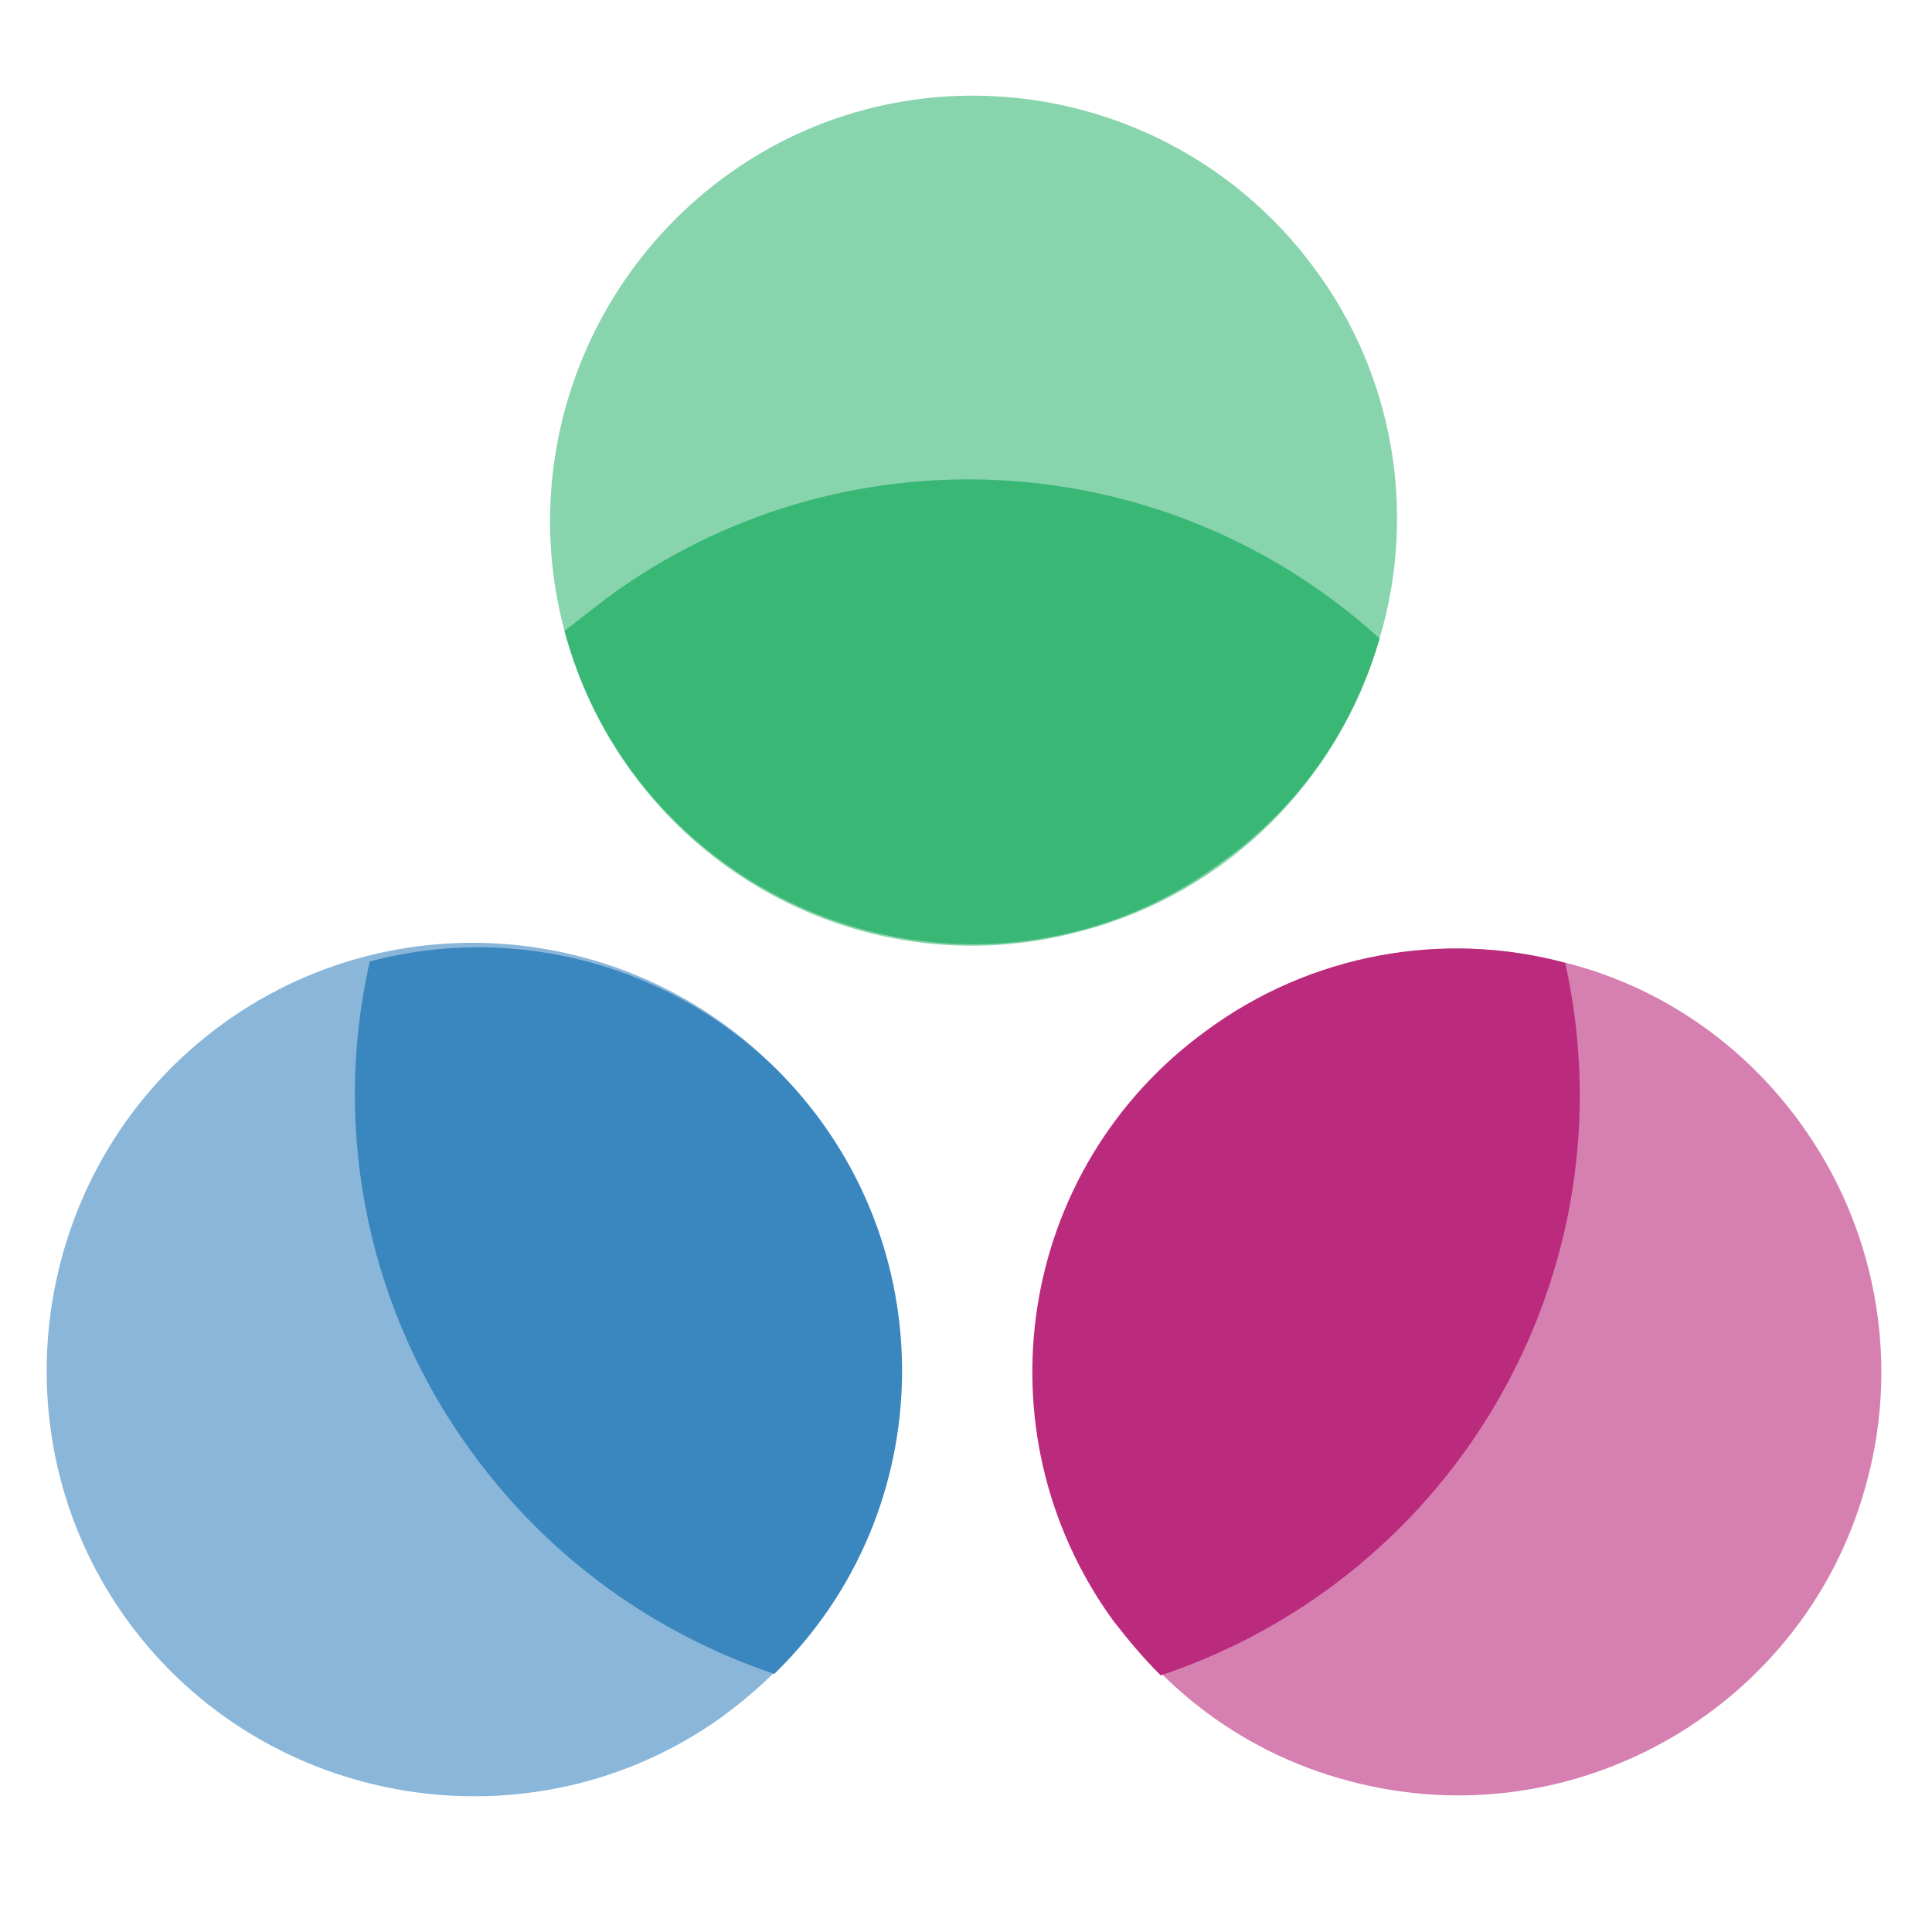
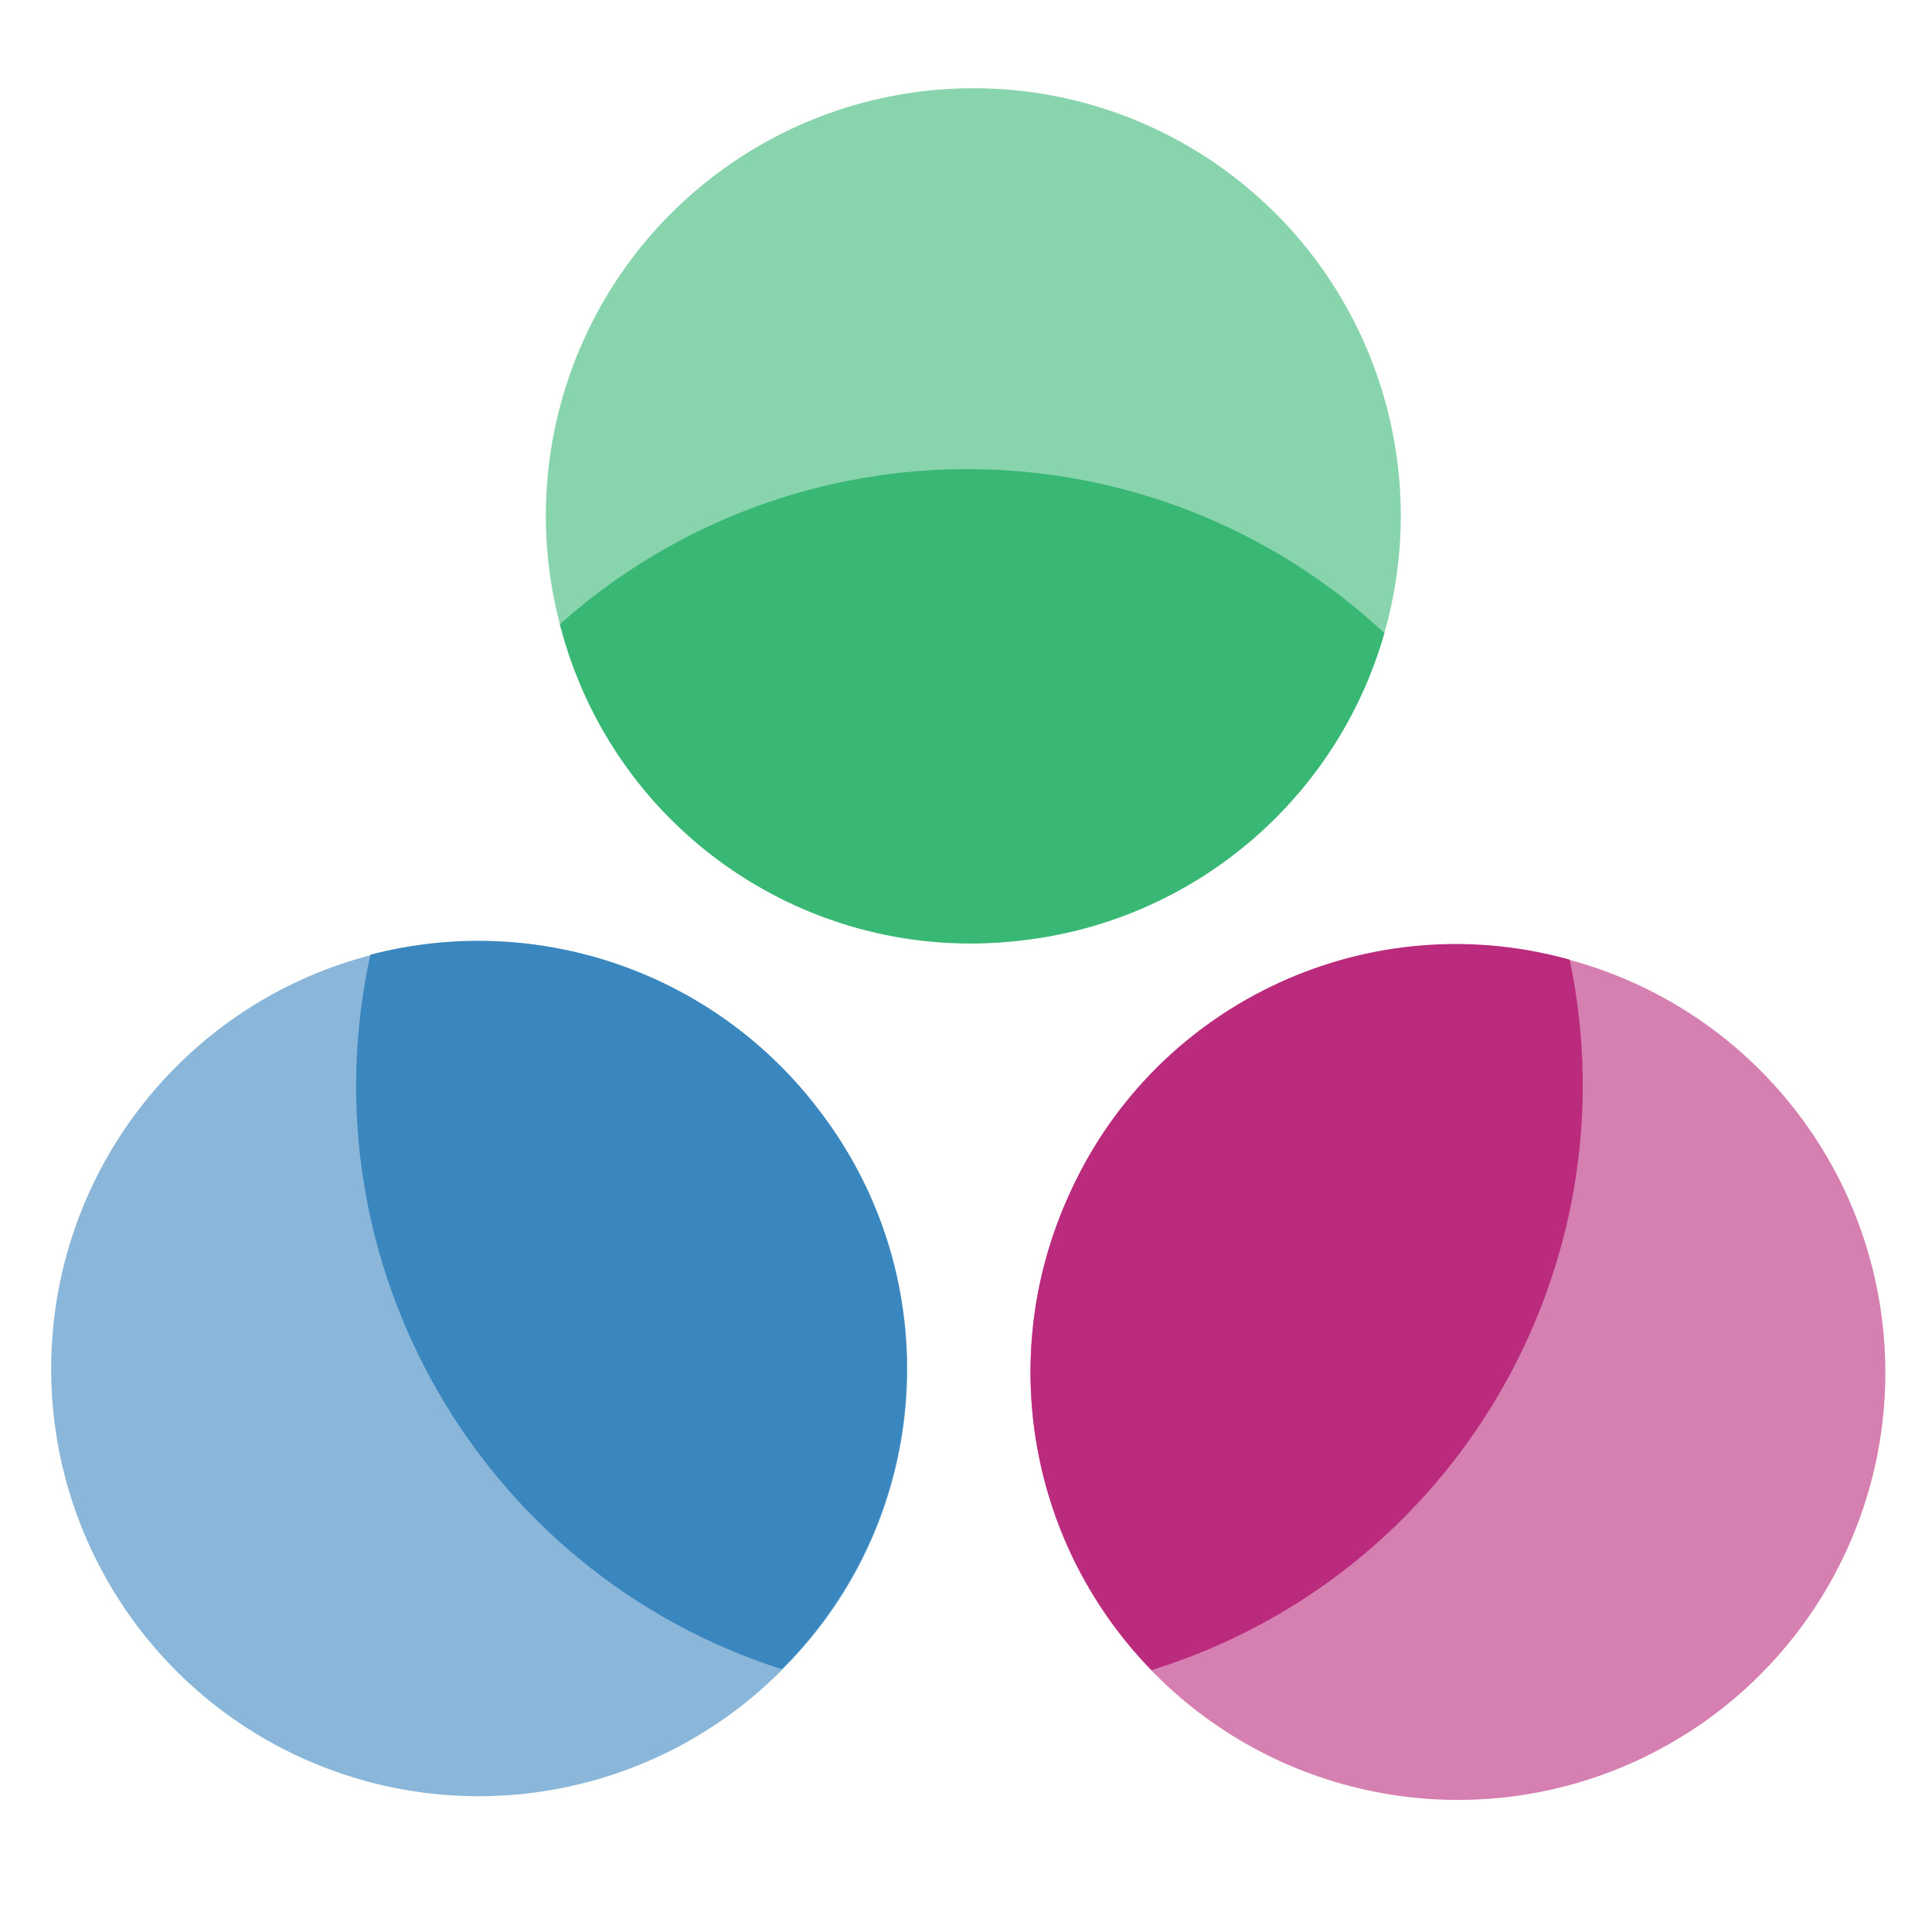
- <svg xmlns="http://www.w3.org/2000/svg" version="1.0" id="Layer_1" x="0px" y="0px" viewBox="0 0 128 128" style="enable-background:new 0 0 128 128;" xml:space="preserve">
-   <style type="text/css">.st0{fill:#88D4AC;}.st1{fill:#89B6D9;}.st2{fill:#D680B1;}.st3{fill:#3A86BF;}.st4{fill:#BA2B7D;}.st5{fill:#39B775;}</style>
-   <path class="st0" d="M87.1,17.8c-9.2-12.5-26.8-15.2-39.2-6c-9.3,6.9-13.5,18.8-10.5,30l0,0c4,15,19.3,23.9,34.2,19.9 c9.6-2.5,17.1-9.9,19.8-19.4l0,0C93.9,33.9,92.3,24.8,87.1,17.8z" />
-   <path class="st1" d="M54.3,74.2c-9.2-12.7-26.9-15.5-39.5-6.4s-15.5,26.9-6.4,39.5s26.9,15.5,39.5,6.4c1.2-0.9,2.3-1.8,3.4-2.9 C61.2,101.1,62.5,85.5,54.3,74.2z" />
-   <path class="st2" d="M119.2,74.3c-3.8-5.2-9.2-8.9-15.4-10.5c0.2,1,0.2,1,0,0c-15-4-30.4,5-34.3,19.9s5,30.4,19.9,34.3 c15,4,30.4-5,34.3-19.9C125.9,89.9,124.2,81.1,119.2,74.3z" />
-   <path class="st3" d="M31.4,96.4c5,6.8,11.9,11.8,19.9,14.5c11.1-10.8,11.3-28.6,0.5-39.7c-7.1-7.2-17.5-10.1-27.3-7.5 C21.9,75.1,24.5,87.1,31.4,96.4z" />
-   <path class="st4" d="M79.9,68.3c-12.5,9.1-15.2,26.5-6.2,39c1,1.3,2,2.5,3.2,3.7c19.7-6.6,31.3-26.9,26.8-47.2 C95.6,61.6,86.8,63.2,79.9,68.3z" />
-   <path class="st5" d="M81.1,57c5-3.6,8.6-8.8,10.3-14.7c-14.3-13-35.8-14.1-51.3-2.6c-0.9,0.7-1.8,1.4-2.7,2.1 c4,14.9,19.4,23.8,34.3,19.8C75.1,60.7,78.3,59.1,81.1,57z" />
+ <svg xmlns="http://www.w3.org/2000/svg" id="Layer_1" data-name="Layer 1" viewBox="0 0 128 128">
+   <defs>
+     <style>.cls-1{fill:#d680b1;}.cls-2{fill:#ba2b7d;}.cls-3{fill:#88d4ac;}.cls-4{fill:#39b775;}.cls-5{fill:#89b6d9;}.cls-6{fill:#3a86bf;}</style>
+   </defs>
+   <path class="cls-1" d="M70.66,79.54a28.32,28.32,0,1,0,33.13-16A28.32,28.32,0,0,0,70.66,79.54Z" />
+   <path class="cls-2" d="M70.66,79.54a28.32,28.32,0,0,0,5.63,31.11A40.59,40.59,0,0,0,104,63.59l-0.22-.07A28.07,28.07,0,0,0,70.66,79.54Z" />
+   <path class="cls-3" d="M67.55,62.32a28.32,28.32,0,1,0-30.4-20.75A28.32,28.32,0,0,0,67.55,62.32Z" />
+   <path class="cls-4" d="M67.55,62.32A28.32,28.32,0,0,0,91.72,41.94a40.59,40.59,0,0,0-54.62-.59c0,0.07,0,.15.05,0.22A28.07,28.07,0,0,0,67.55,62.32Z" />
+   <path class="cls-5" d="M54.38,73.71A28.32,28.32,0,1,0,52,110.44,28.07,28.07,0,0,0,54.38,73.71Z" />
+   <path class="cls-6" d="M54.38,73.71A28.32,28.32,0,0,0,24.54,63.25a40.59,40.59,0,0,0,27.25,47.34l0.16-.16A28.07,28.07,0,0,0,54.38,73.71Z" />
</svg>
